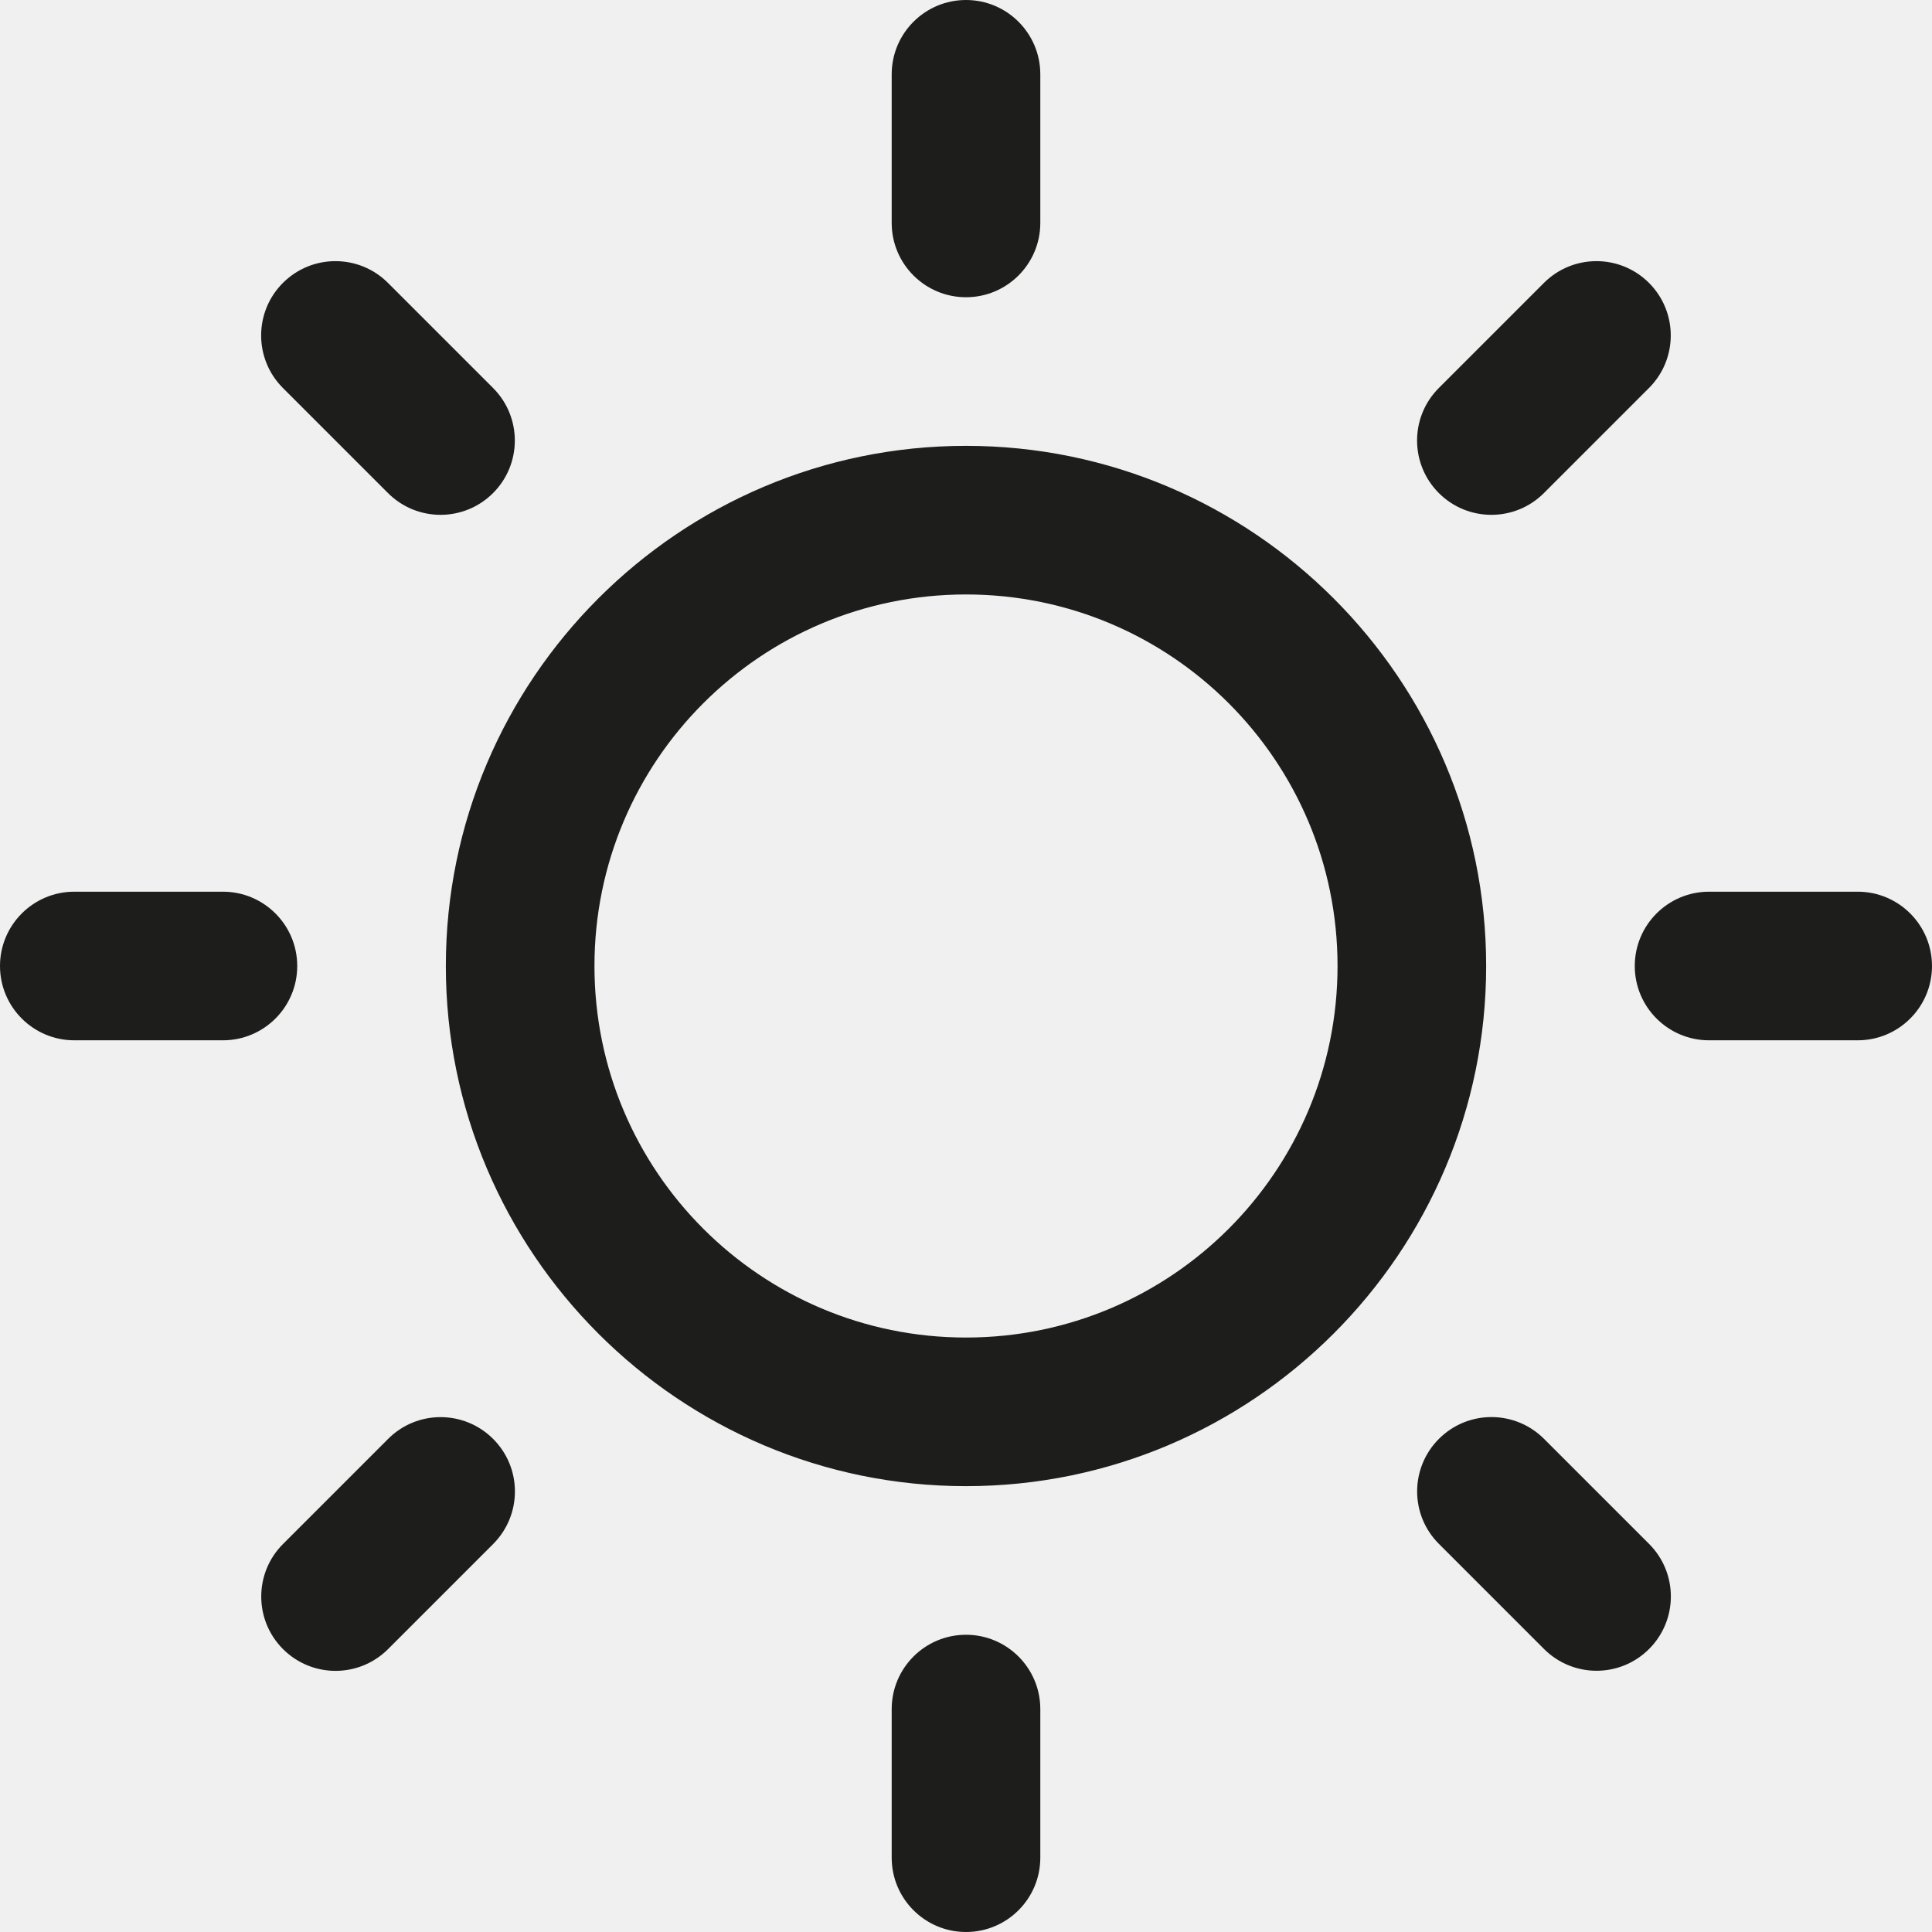
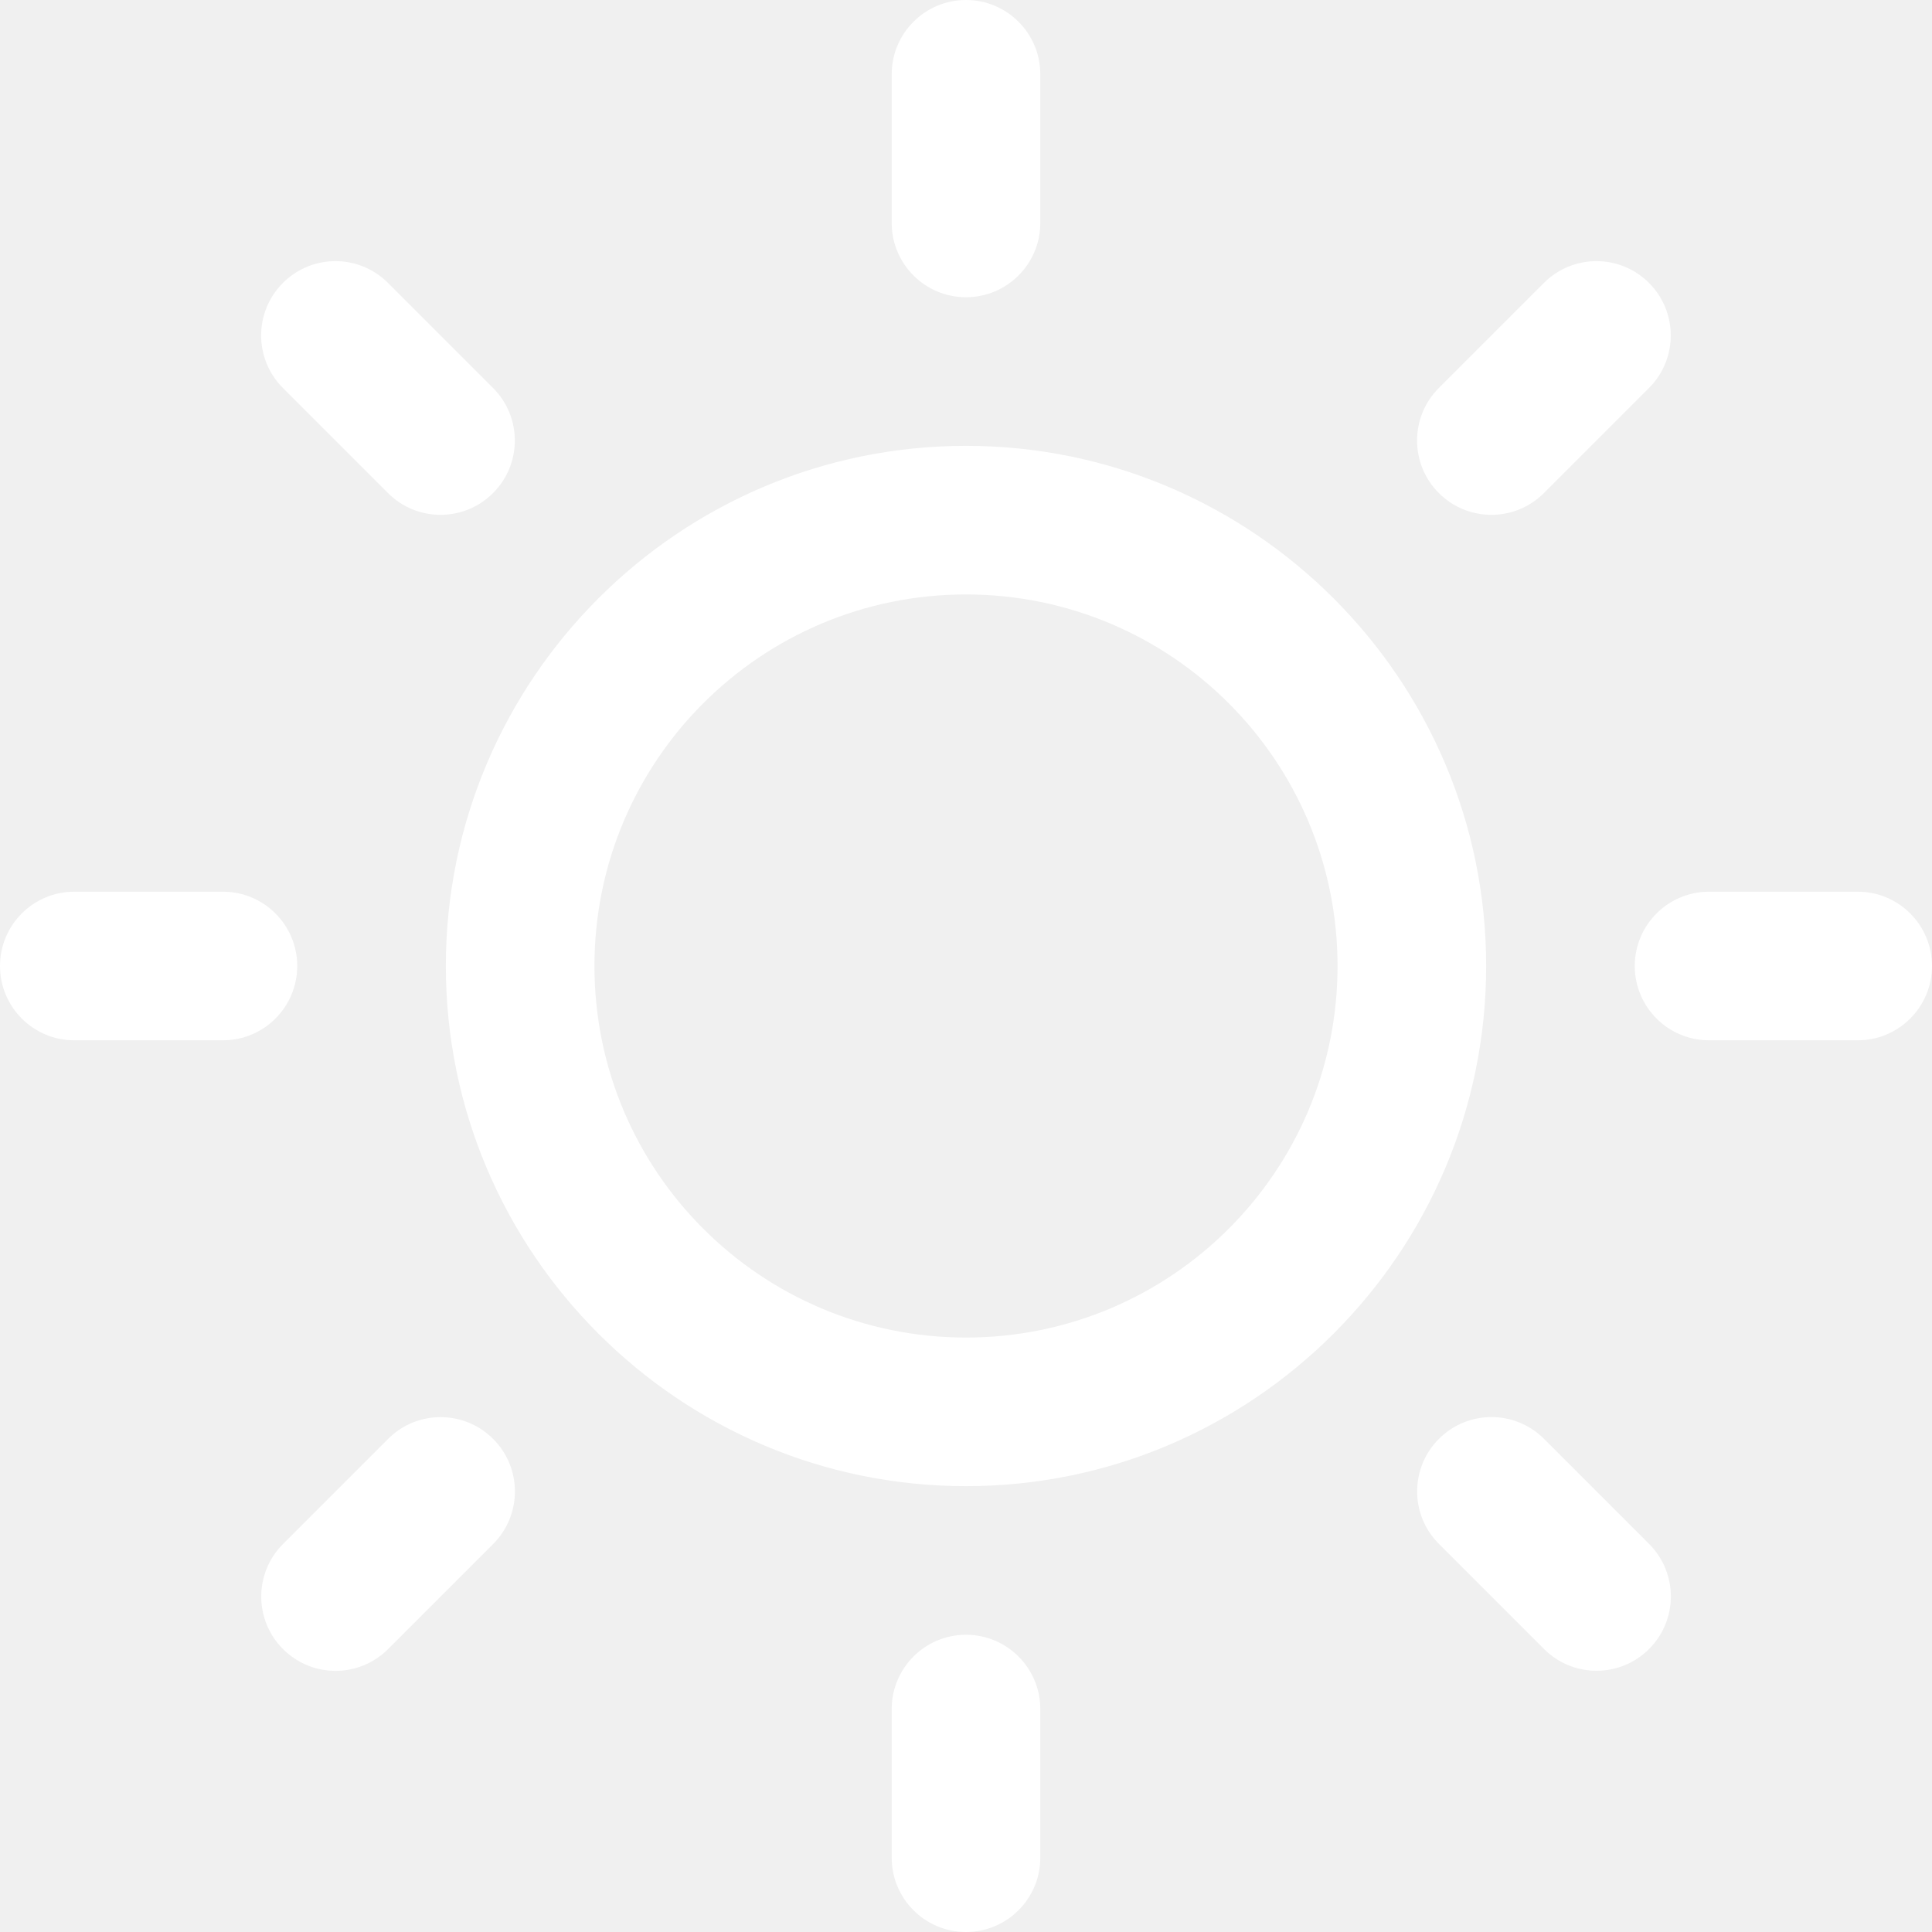
<svg xmlns="http://www.w3.org/2000/svg" enable-background="new 0 0 512 512" height="512px" id="Layer_1" version="1.1" viewBox="0 0 512 512" width="512px" xml:space="preserve">
  <defs id="defs11" />
  <g id="g6" transform="matrix(1.230769,0,0,1.230769,-59.07691,-59.07691)">
    <g id="g4">
-       <path d="m 256,144 c -61.75,0 -112,50.25 -112,112 0,61.75 50.25,112 112,112 61.75,0 112,-50.25 112,-112 0,-61.75 -50.25,-112 -112,-112 z m 0,192 c -44.188,0 -80,-35.812 -80,-80 0,-44.188 35.812,-80 80,-80 44.188,0 80,35.812 80,80 0,44.188 -35.812,80 -80,80 z m 0,-224 c 8.833,0 16,-7.167 16,-16 V 64 c 0,-8.833 -7.167,-16 -16,-16 -8.833,0 -16,7.167 -16,16 v 32 c 0,8.833 7.167,16 16,16 z m 0,288 c -8.833,0 -16,7.167 -16,16 v 32 c 0,8.833 7.167,16 16,16 8.833,0 16,-7.167 16,-16 v -32 c 0,-8.833 -7.167,-16 -16,-16 z m 124.438,-245.833 22.625,-22.625 c 6.25,-6.25 6.25,-16.375 0,-22.625 -6.25,-6.25 -16.375,-6.25 -22.625,0 l -22.625,22.625 c -6.25,6.25 -6.25,16.375 0,22.625 6.25,6.25 16.375,6.25 22.625,0 z m -248.876,203.667 -22.625,22.625 c -6.25,6.249 -6.25,16.374 0,22.624 6.25,6.25 16.375,6.25 22.625,0 l 22.625,-22.624 c 6.25,-6.271 6.25,-16.376 0,-22.625 -6.249,-6.251 -16.375,-6.272 -22.625,0 z M 112,256 c 0,-8.833 -7.167,-16 -16,-16 H 64 c -8.833,0 -16,7.167 -16,16 0,8.833 7.167,16 16,16 h 32 c 8.833,0 16,-7.167 16,-16 z m 336,-16 h -32 c -8.833,0 -16,7.167 -16,16 0,8.833 7.167,16 16,16 h 32 c 8.833,0 16,-7.167 16,-16 0,-8.833 -7.167,-16 -16,-16 z M 131.541,154.167 c 6.251,6.25 16.376,6.25 22.625,0 6.251,-6.25 6.251,-16.375 0,-22.625 l -22.625,-22.625 c -6.25,-6.25 -16.374,-6.25 -22.625,0 -6.25,6.25 -6.25,16.375 0,22.625 z m 248.918,203.645 c -6.271,-6.25 -16.376,-6.25 -22.625,0 -6.251,6.25 -6.271,16.375 0,22.625 l 22.625,22.625 c 6.249,6.25 16.374,6.25 22.624,0 6.25,-6.25 6.25,-16.375 0,-22.625 z" fill="#1d1d1b" id="path2" />
+       <path d="m 256,144 c -61.75,0 -112,50.25 -112,112 0,61.75 50.25,112 112,112 61.75,0 112,-50.25 112,-112 0,-61.75 -50.25,-112 -112,-112 z m 0,192 c -44.188,0 -80,-35.812 -80,-80 0,-44.188 35.812,-80 80,-80 44.188,0 80,35.812 80,80 0,44.188 -35.812,80 -80,80 z m 0,-224 c 8.833,0 16,-7.167 16,-16 V 64 c 0,-8.833 -7.167,-16 -16,-16 -8.833,0 -16,7.167 -16,16 v 32 c 0,8.833 7.167,16 16,16 z m 0,288 c -8.833,0 -16,7.167 -16,16 v 32 c 0,8.833 7.167,16 16,16 8.833,0 16,-7.167 16,-16 v -32 c 0,-8.833 -7.167,-16 -16,-16 z m 124.438,-245.833 22.625,-22.625 c 6.25,-6.25 6.25,-16.375 0,-22.625 -6.25,-6.25 -16.375,-6.25 -22.625,0 l -22.625,22.625 c -6.25,6.25 -6.25,16.375 0,22.625 6.25,6.25 16.375,6.25 22.625,0 z m -248.876,203.667 -22.625,22.625 c -6.25,6.249 -6.25,16.374 0,22.624 6.25,6.25 16.375,6.25 22.625,0 l 22.625,-22.624 c 6.25,-6.271 6.25,-16.376 0,-22.625 -6.249,-6.251 -16.375,-6.272 -22.625,0 z M 112,256 c 0,-8.833 -7.167,-16 -16,-16 H 64 c -8.833,0 -16,7.167 -16,16 0,8.833 7.167,16 16,16 h 32 c 8.833,0 16,-7.167 16,-16 z m 336,-16 h -32 c -8.833,0 -16,7.167 -16,16 0,8.833 7.167,16 16,16 h 32 c 8.833,0 16,-7.167 16,-16 0,-8.833 -7.167,-16 -16,-16 z M 131.541,154.167 c 6.251,6.25 16.376,6.25 22.625,0 6.251,-6.25 6.251,-16.375 0,-22.625 l -22.625,-22.625 c -6.25,-6.25 -16.374,-6.25 -22.625,0 -6.25,6.25 -6.25,16.375 0,22.625 z m 248.918,203.645 c -6.271,-6.25 -16.376,-6.25 -22.625,0 -6.251,6.25 -6.271,16.375 0,22.625 l 22.625,22.625 c 6.249,6.25 16.374,6.25 22.624,0 6.25,-6.25 6.25,-16.375 0,-22.625 z" fill="#ffffff" id="path2" />
    </g>
  </g>
</svg>
